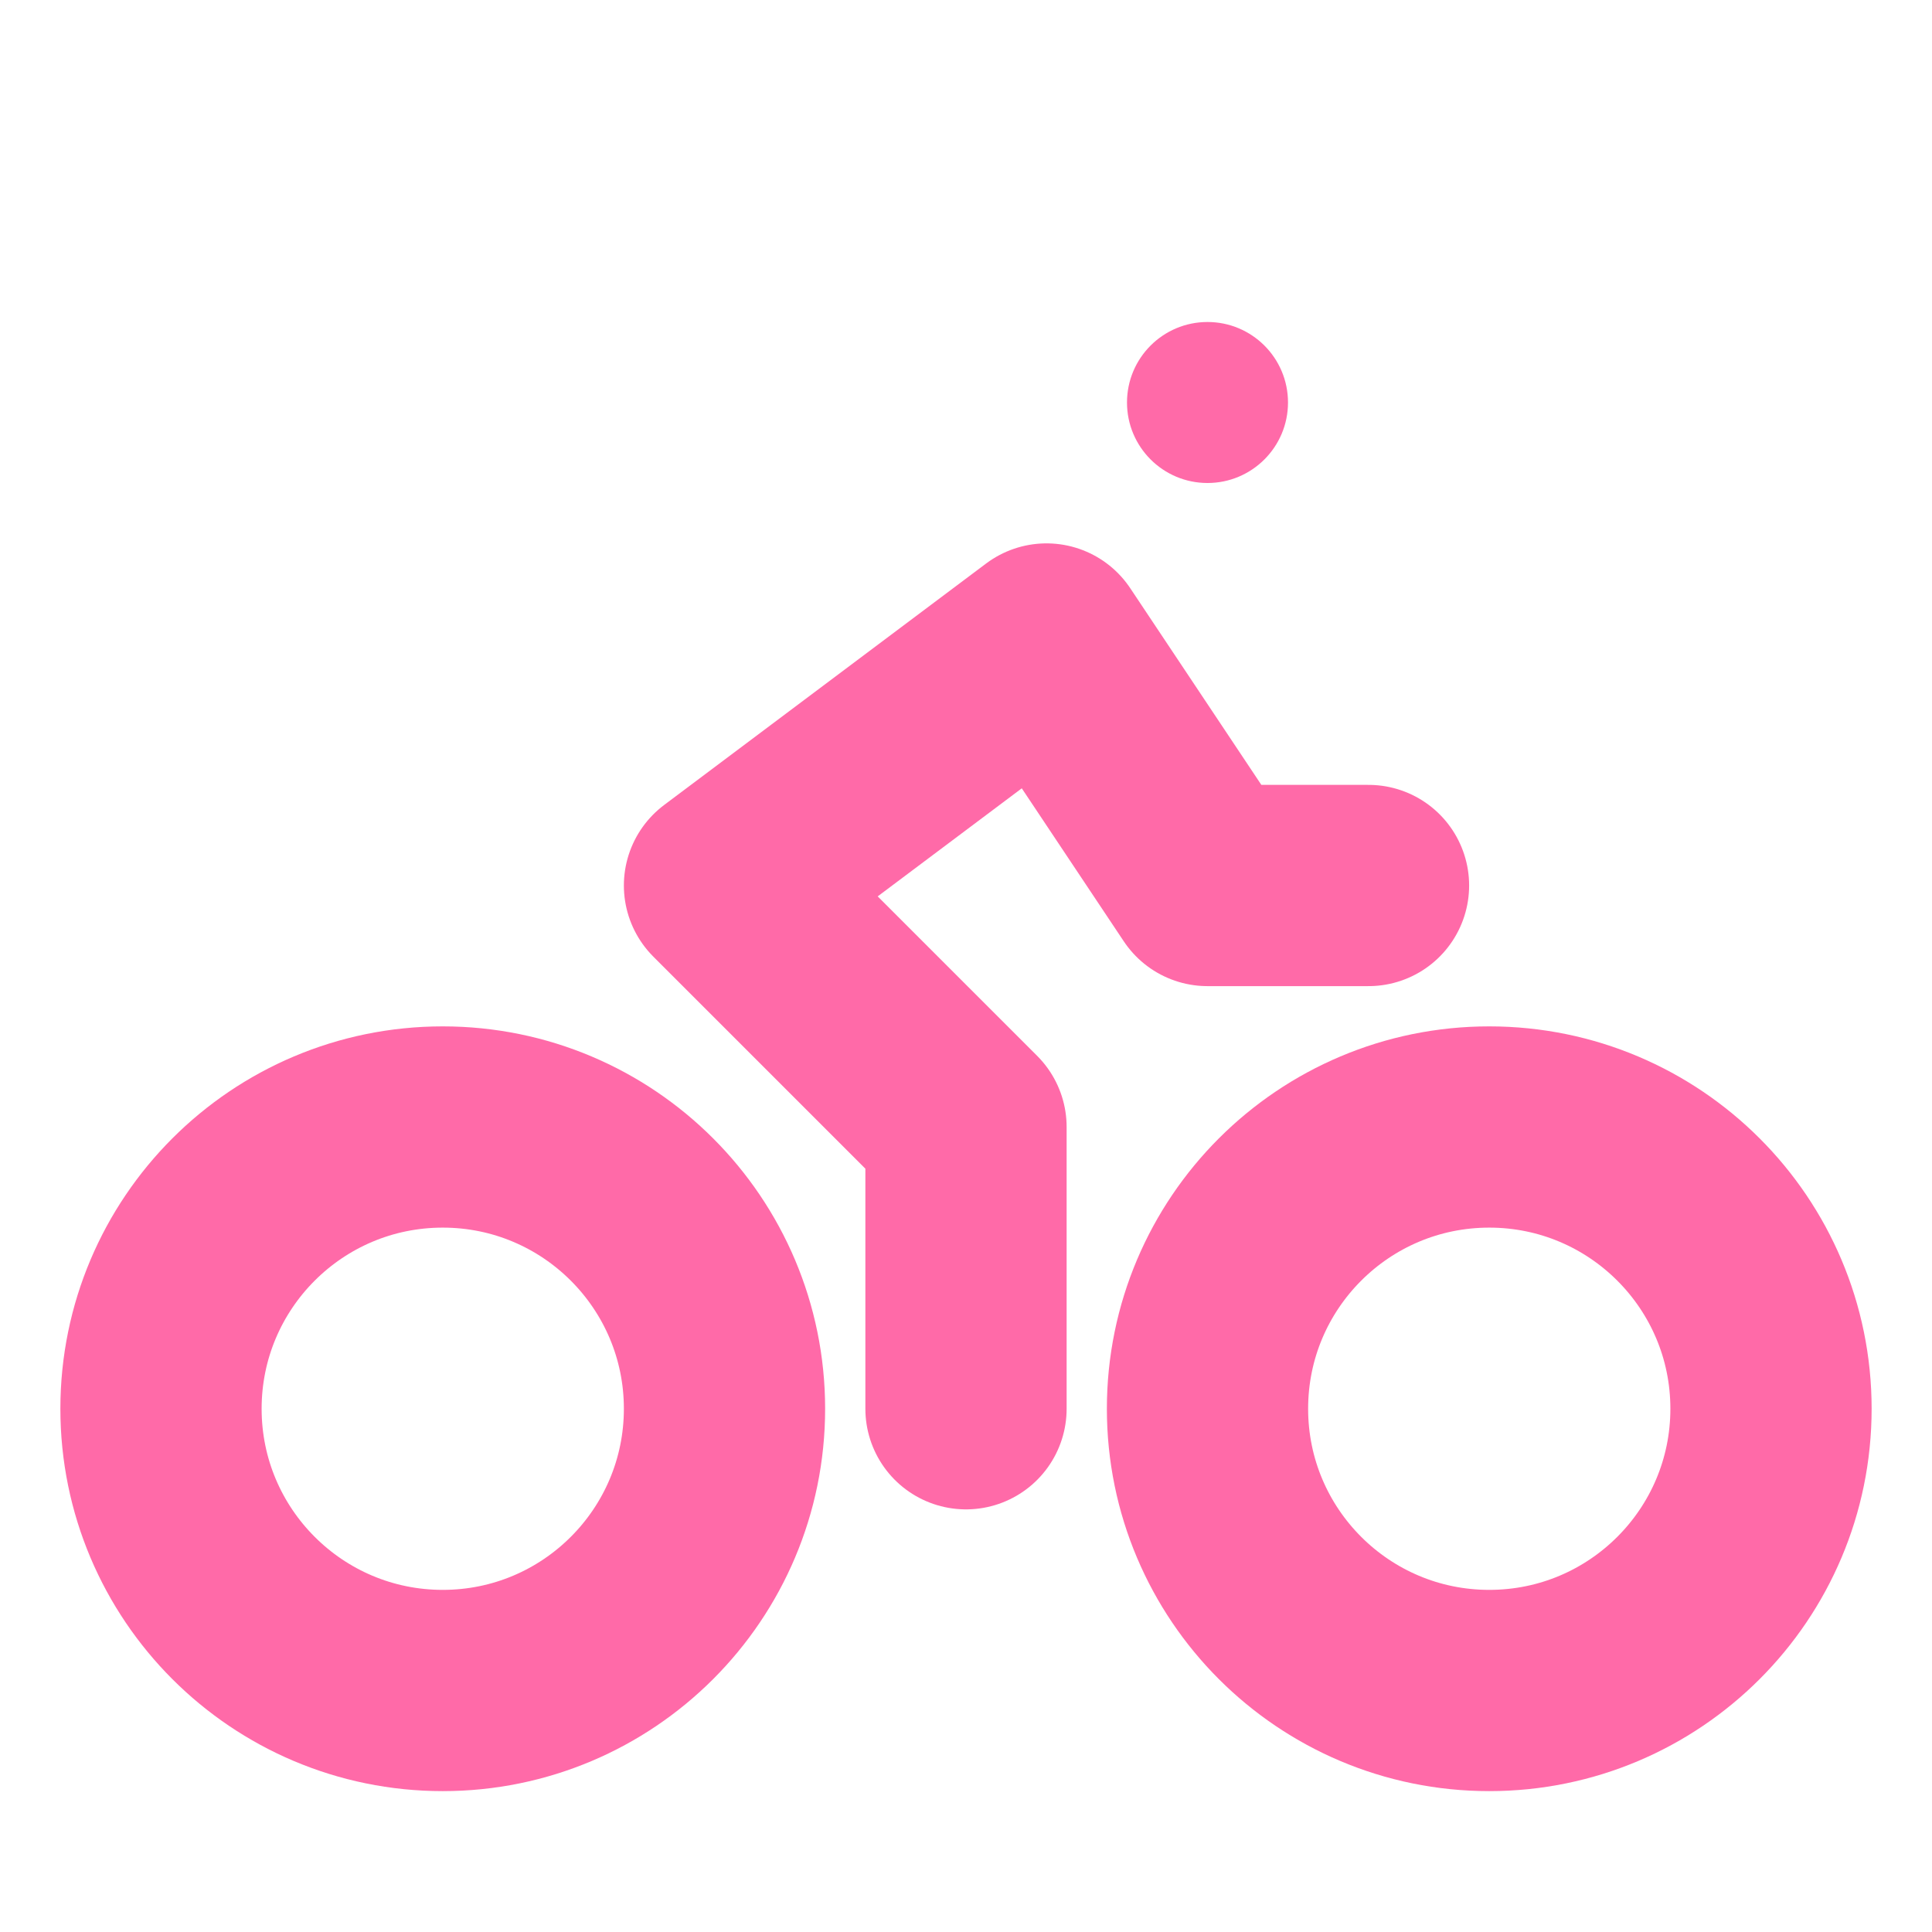
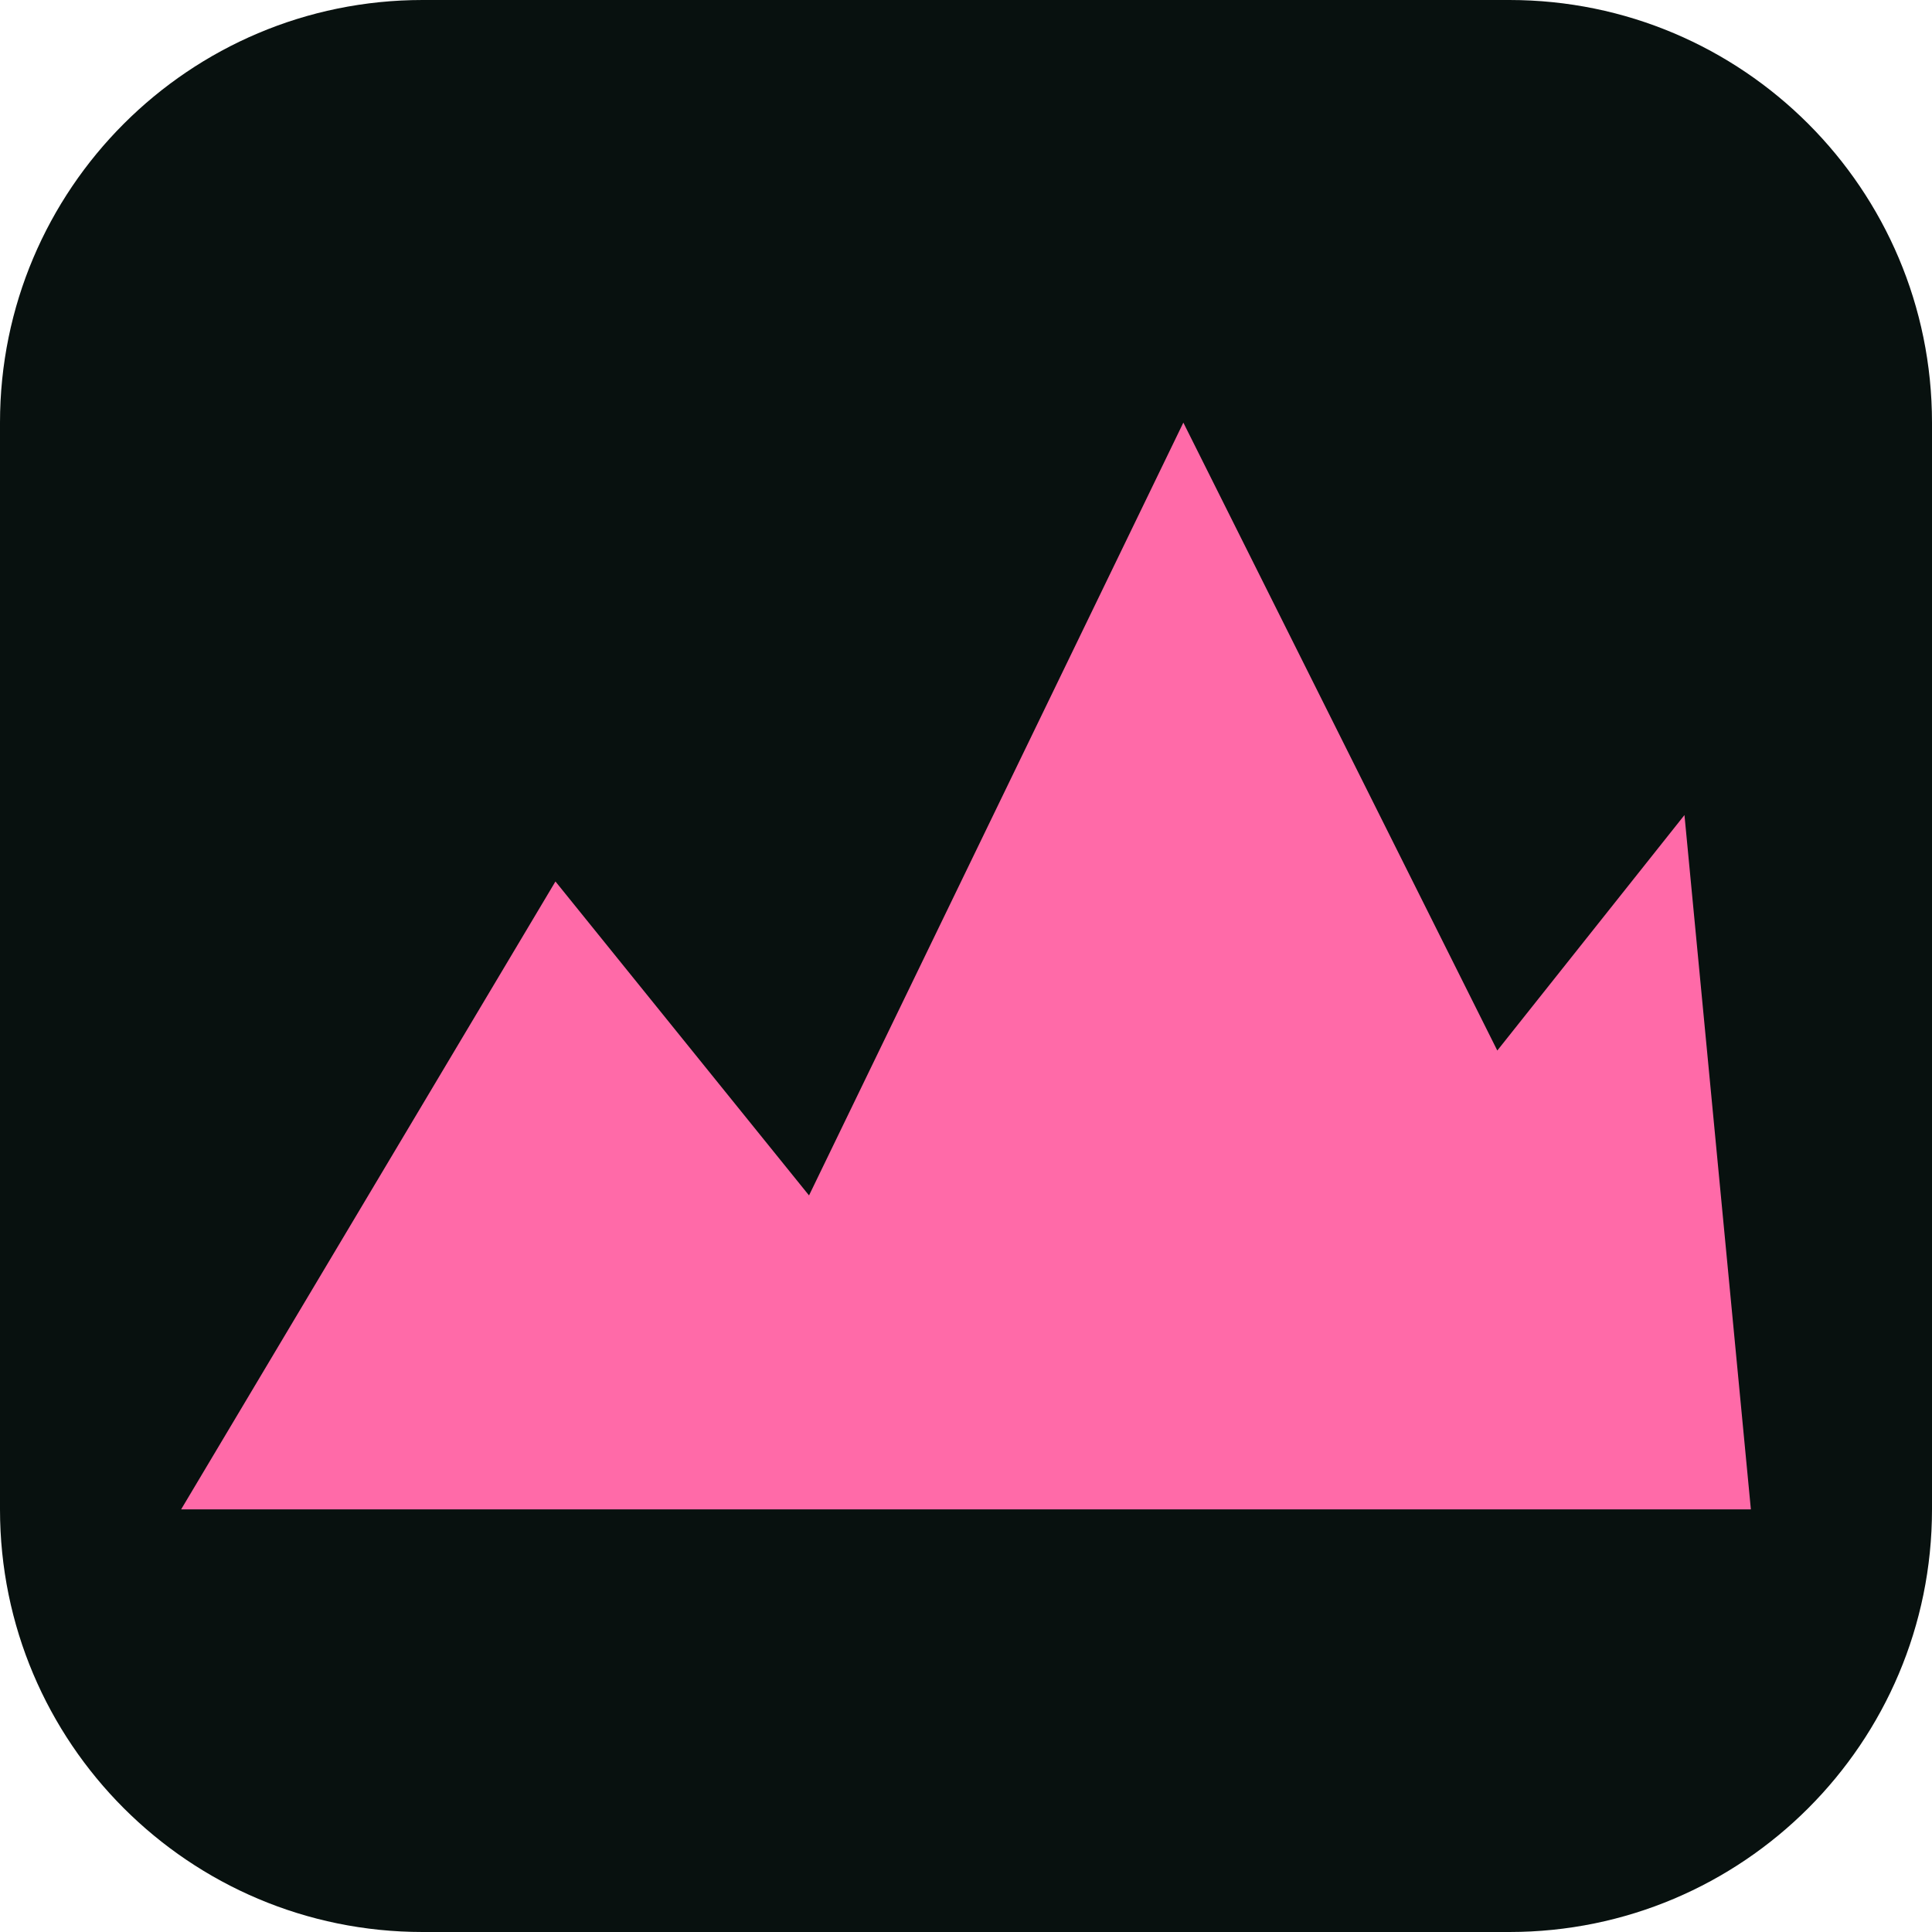
- <svg xmlns="http://www.w3.org/2000/svg" viewBox="0 0 24 24">
-   <g fill="none" stroke="#ff6aa8" stroke-linecap="round" stroke-linejoin="round" stroke-width="2.5">
-     <circle cx="18.5" cy="17.5" r="3.5" />
-     <circle cx="5.5" cy="17.5" r="3.5" />
-     <circle cx="15" cy="5" r="1" fill="#ff6aa8" stroke="none" />
-     <path d="M12 17.5V14l-3-3l4-3l2 3h2" />
-   </g>
+ <svg xmlns="http://www.w3.org/2000/svg" viewBox="0 0 32 32">
+   <rect width="32" height="32" rx="7" fill="#08110F" />
+   <path d="M3 25 L9.2 14.6 L13.4 19.8 L19.6 7 L24.8 17.4 L27.9 13.5 L29 25 Z" fill="#FF6AA8" />
</svg>
